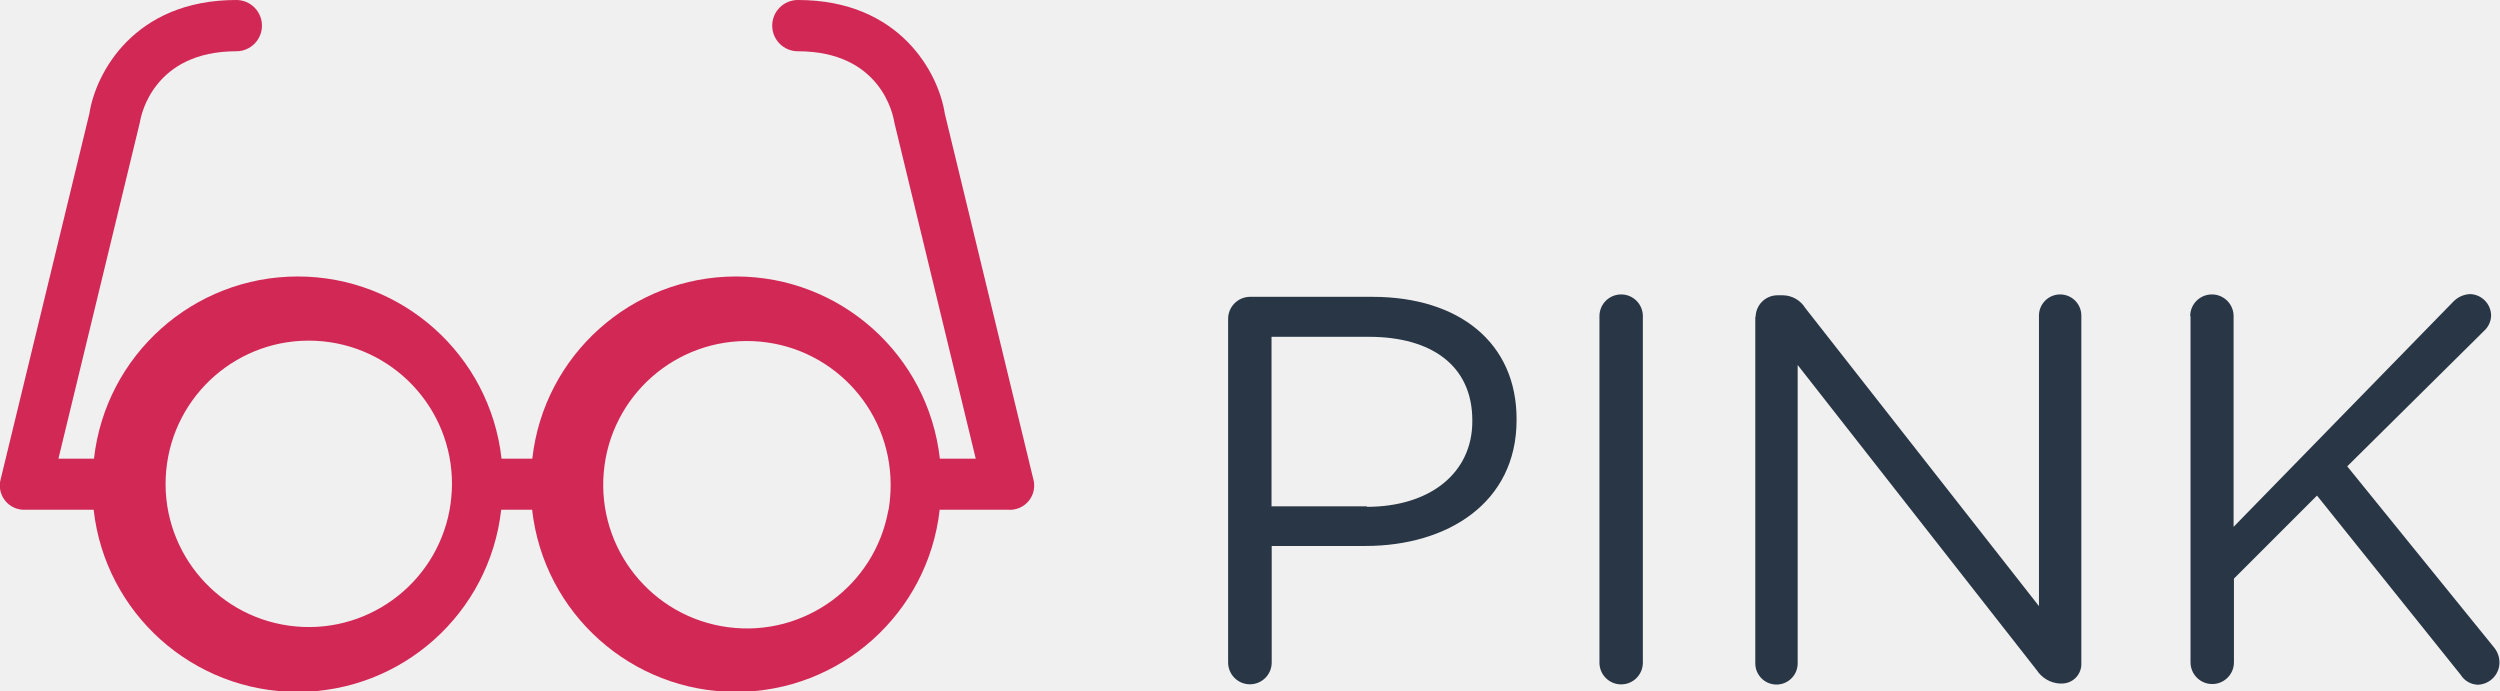
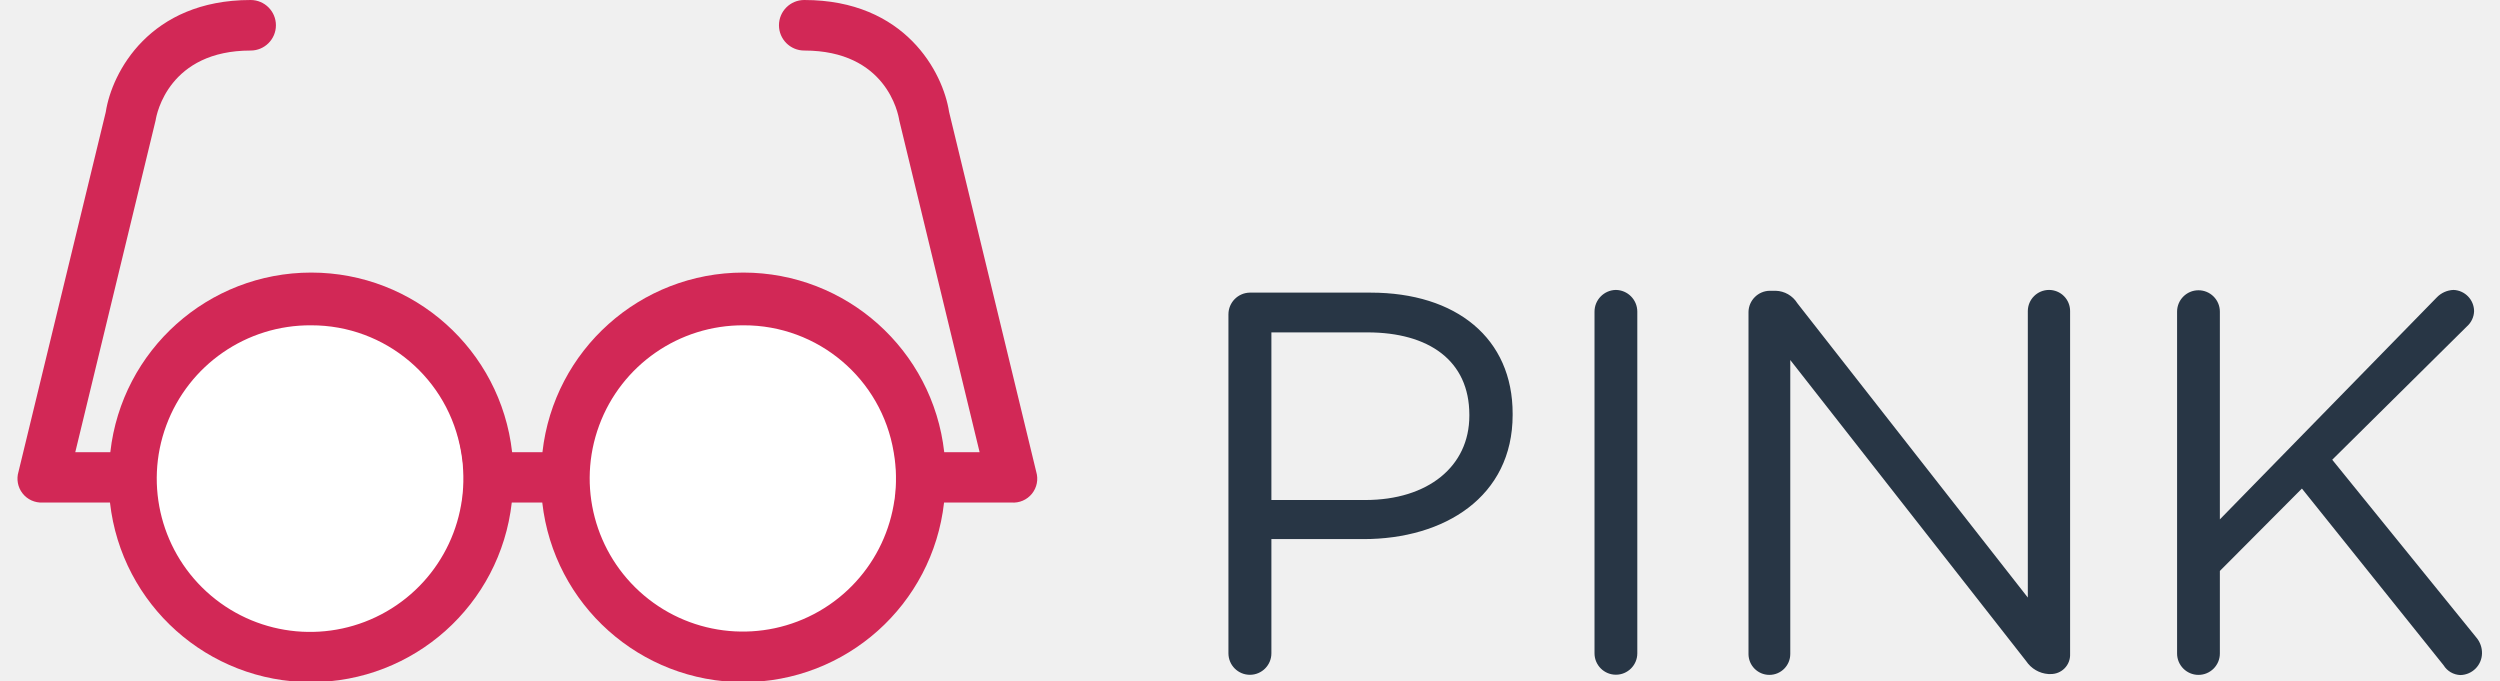
- <svg xmlns="http://www.w3.org/2000/svg" viewBox="0 0 146.3 40.38">
-   <defs>
-     <style>.cls-1{fill:#283645;}.cls-2{fill:#fff;}.cls-3{fill:#d22856;}</style>
-   </defs>
-   <g id="Layer_2" data-name="Layer 2">
-     <g id="Layer_1-2" data-name="Layer 1">
-       <path class="cls-1" d="M71.87,18.66a1.29,1.29,0,0,1,1.26-1.29h7.18c5.09,0,8.44,2.7,8.44,7.15v.06c0,4.86-4.06,7.37-8.85,7.37H74.42v6.82a1.27,1.27,0,1,1-2.55,0V18.66Zm8.11,11c3.73,0,6.18-2,6.18-5v-.06c0-3.22-2.41-4.89-6.05-4.89h-5.7v9.92H80Z" />
-       <path class="cls-1" d="M93.6,18.5a1.27,1.27,0,1,1,2.54,0V38.78a1.27,1.27,0,1,1-2.54,0Z" />
-       <path class="cls-1" d="M102.74,18.53A1.28,1.28,0,0,1,104,17.28h.35a1.56,1.56,0,0,1,1.29.74l13.68,17.45v-17a1.24,1.24,0,1,1,2.48,0V38.82A1.14,1.14,0,0,1,120.65,40h-.13a1.73,1.73,0,0,1-1.32-.77l-14-17.87V38.82a1.24,1.24,0,1,1-2.48,0V18.53Z" />
-       <path class="cls-1" d="M128.17,18.5a1.27,1.27,0,1,1,2.54,0V30.83l12.85-13.17a1.45,1.45,0,0,1,1-.45,1.27,1.27,0,0,1,1.22,1.26,1.25,1.25,0,0,1-.42.9l-8,7.92,8.56,10.56a1.41,1.41,0,0,1,.35.94A1.31,1.31,0,0,1,145,40.07a1.22,1.22,0,0,1-1-.58L135.59,29l-4.86,4.86v4.9a1.27,1.27,0,1,1-2.54,0V18.5Z" />
-       <path class="cls-2" d="M60.5,28.27" />
-       <path class="cls-3" d="M60.46,28,55.29,6.65C54.93,4.3,52.69,0,46.69,0a1.5,1.5,0,1,0,0,3c4.86,0,5.58,3.73,5.64,4.14l4.77,19.7H55a12,12,0,0,0-23.85,0H29.35a12,12,0,0,0-23.85,0H3.42L8.19,7.14C8.25,6.73,9,3,13.83,3a1.5,1.5,0,1,0,0-3c-6,0-8.24,4.3-8.6,6.65L.05,28a1.42,1.42,0,0,0,1.43,1.83h4a12,12,0,0,0,23.85,0h1.81a12,12,0,0,0,23.85,0h4A1.42,1.42,0,0,0,60.46,28ZM26.31,29.84a8.38,8.38,0,1,1,.14-1.5A9,9,0,0,1,26.31,29.84Zm25.68,0a8.41,8.41,0,1,1,.13-1.5A9,9,0,0,1,52,29.84Z" />
-     </g>
-   </g>
+ <svg xmlns="http://www.w3.org/2000/svg" viewBox="0 0 146.3 40.38" width="147" height="40">
+   <path fill="#283645" d="M80.31 17.37h-7.18a1.29 1.29 0 00-1.26 1.29v20.12a1.27 1.27 0 102.55 0V32h5.47c4.8 0 8.85-2.51 8.85-7.37v-.06c.01-4.49-3.34-7.2-8.43-7.2zm5.86 7.31c0 3-2.45 5-6.18 5h-5.57v-9.95h5.7c3.64 0 6.05 1.67 6.05 4.89zM94.86 17.21a1.29 1.29 0 00-1.26 1.29v20.28a1.27 1.27 0 102.54 0V18.5a1.29 1.29 0 00-1.28-1.29zM120.58 17.21a1.26 1.26 0 00-1.26 1.26v17L105.64 18a1.56 1.56 0 00-1.29-.74H104a1.28 1.28 0 00-1.26 1.26v20.3a1.24 1.24 0 102.48 0V21.37l14 17.87a1.73 1.73 0 001.32.77h.13a1.14 1.14 0 001.16-1.19V18.47a1.25 1.25 0 00-1.25-1.26zM145.95 37.85l-8.56-10.56 8-7.92a1.25 1.25 0 00.42-.9 1.27 1.27 0 00-1.22-1.26 1.45 1.45 0 00-1 .45l-12.87 13.17V18.5a1.27 1.27 0 10-2.54 0v20.29a1.27 1.27 0 102.54 0v-4.9l4.87-4.89L144 39.49a1.22 1.22 0 001 .58 1.31 1.31 0 001.28-1.29 1.41 1.41 0 00-.33-.93z" />
+   <path fill="#d22856" d="M55.29 6.65C54.93 4.3 52.69 0 46.69 0a1.5 1.5 0 000 3c4.86 0 5.58 3.73 5.64 4.14l4.77 19.7H55a12 12 0 00-23.85 0h-1.8a12 12 0 00-23.85 0H3.42l4.77-19.7C8.25 6.73 9 3 13.83 3a1.5 1.5 0 000-3c-6 0-8.24 4.3-8.6 6.65L.05 28a1.42 1.42 0 001.43 1.83h4a12 12 0 0023.85 0h1.81a12 12 0 0023.85 0h4A1.42 1.42 0 0060.46 28zm-29 23.19a8.38 8.38 0 11.14-1.5 9 9 0 01-.12 1.5zm25.68 0a8.41 8.41 0 11.13-1.5 9 9 0 01-.1 1.5z" />
+   <path fill="#fff" d="M43.09 19.31A9.09 9.09 0 1052 26.84a9 9 0 00-8.91-7.53zM17.42 19.31a9.1 9.1 0 108.9 7.53 9 9 0 00-8.9-7.53z" />
</svg>
